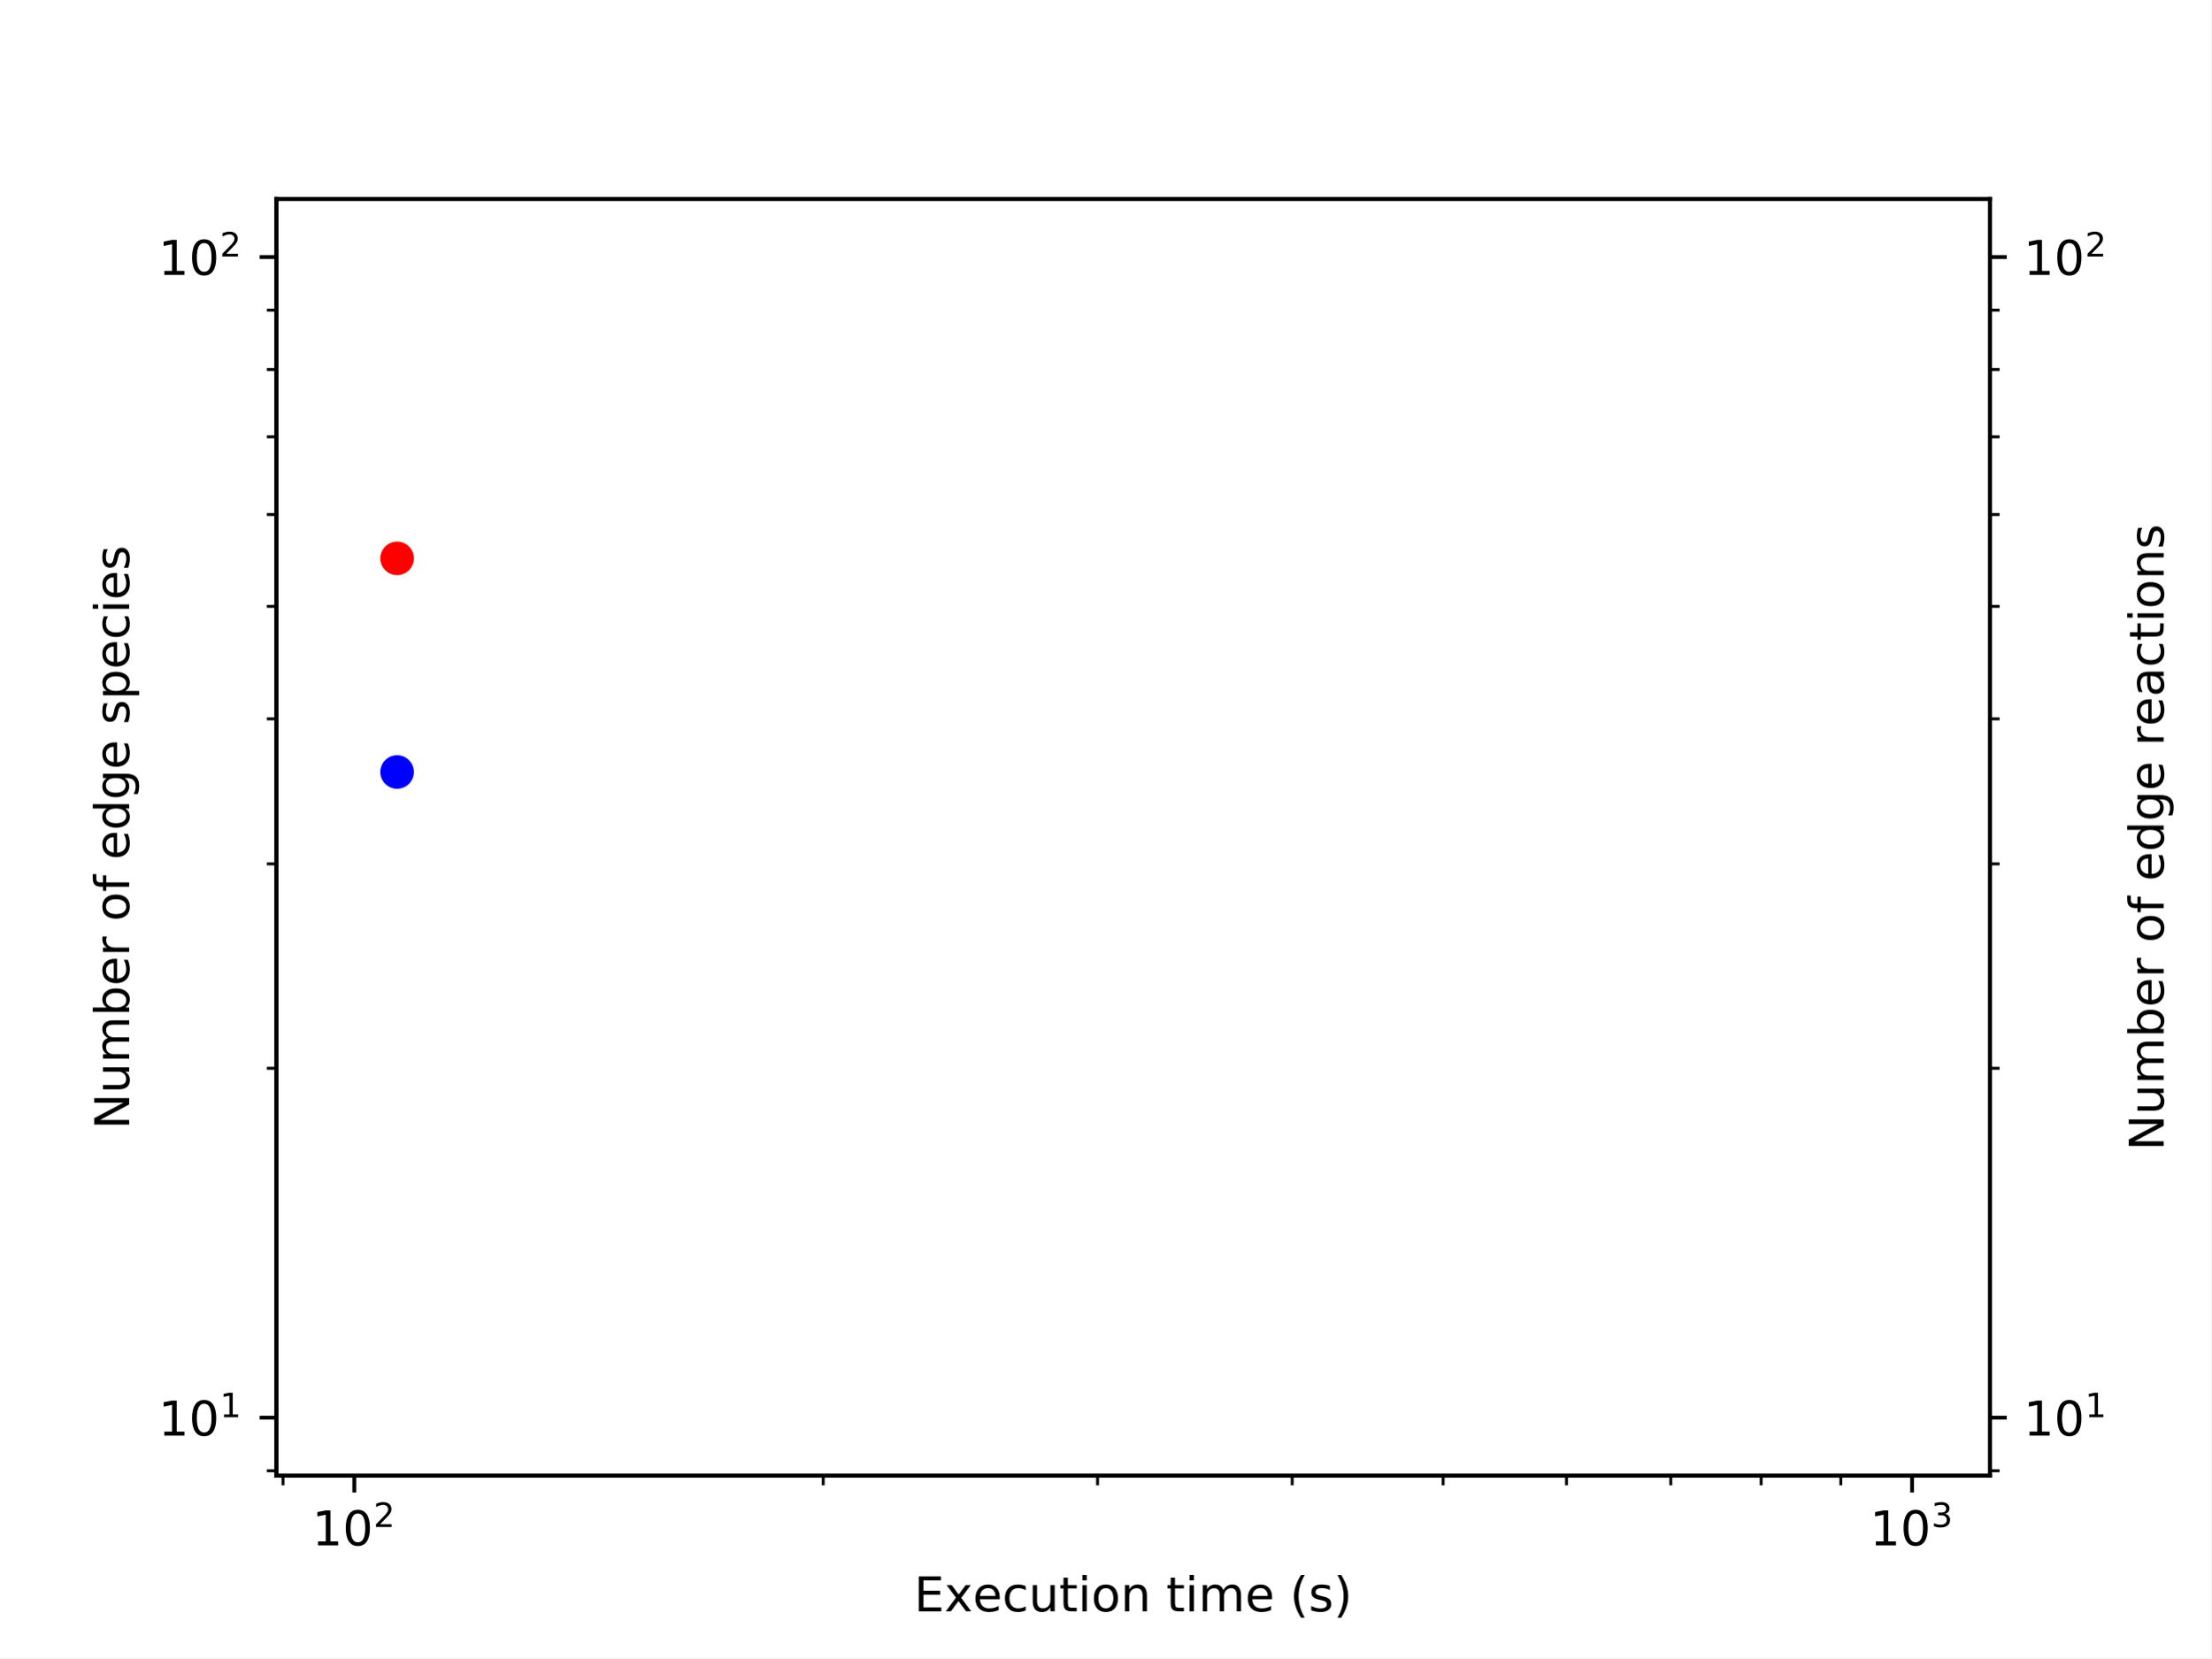
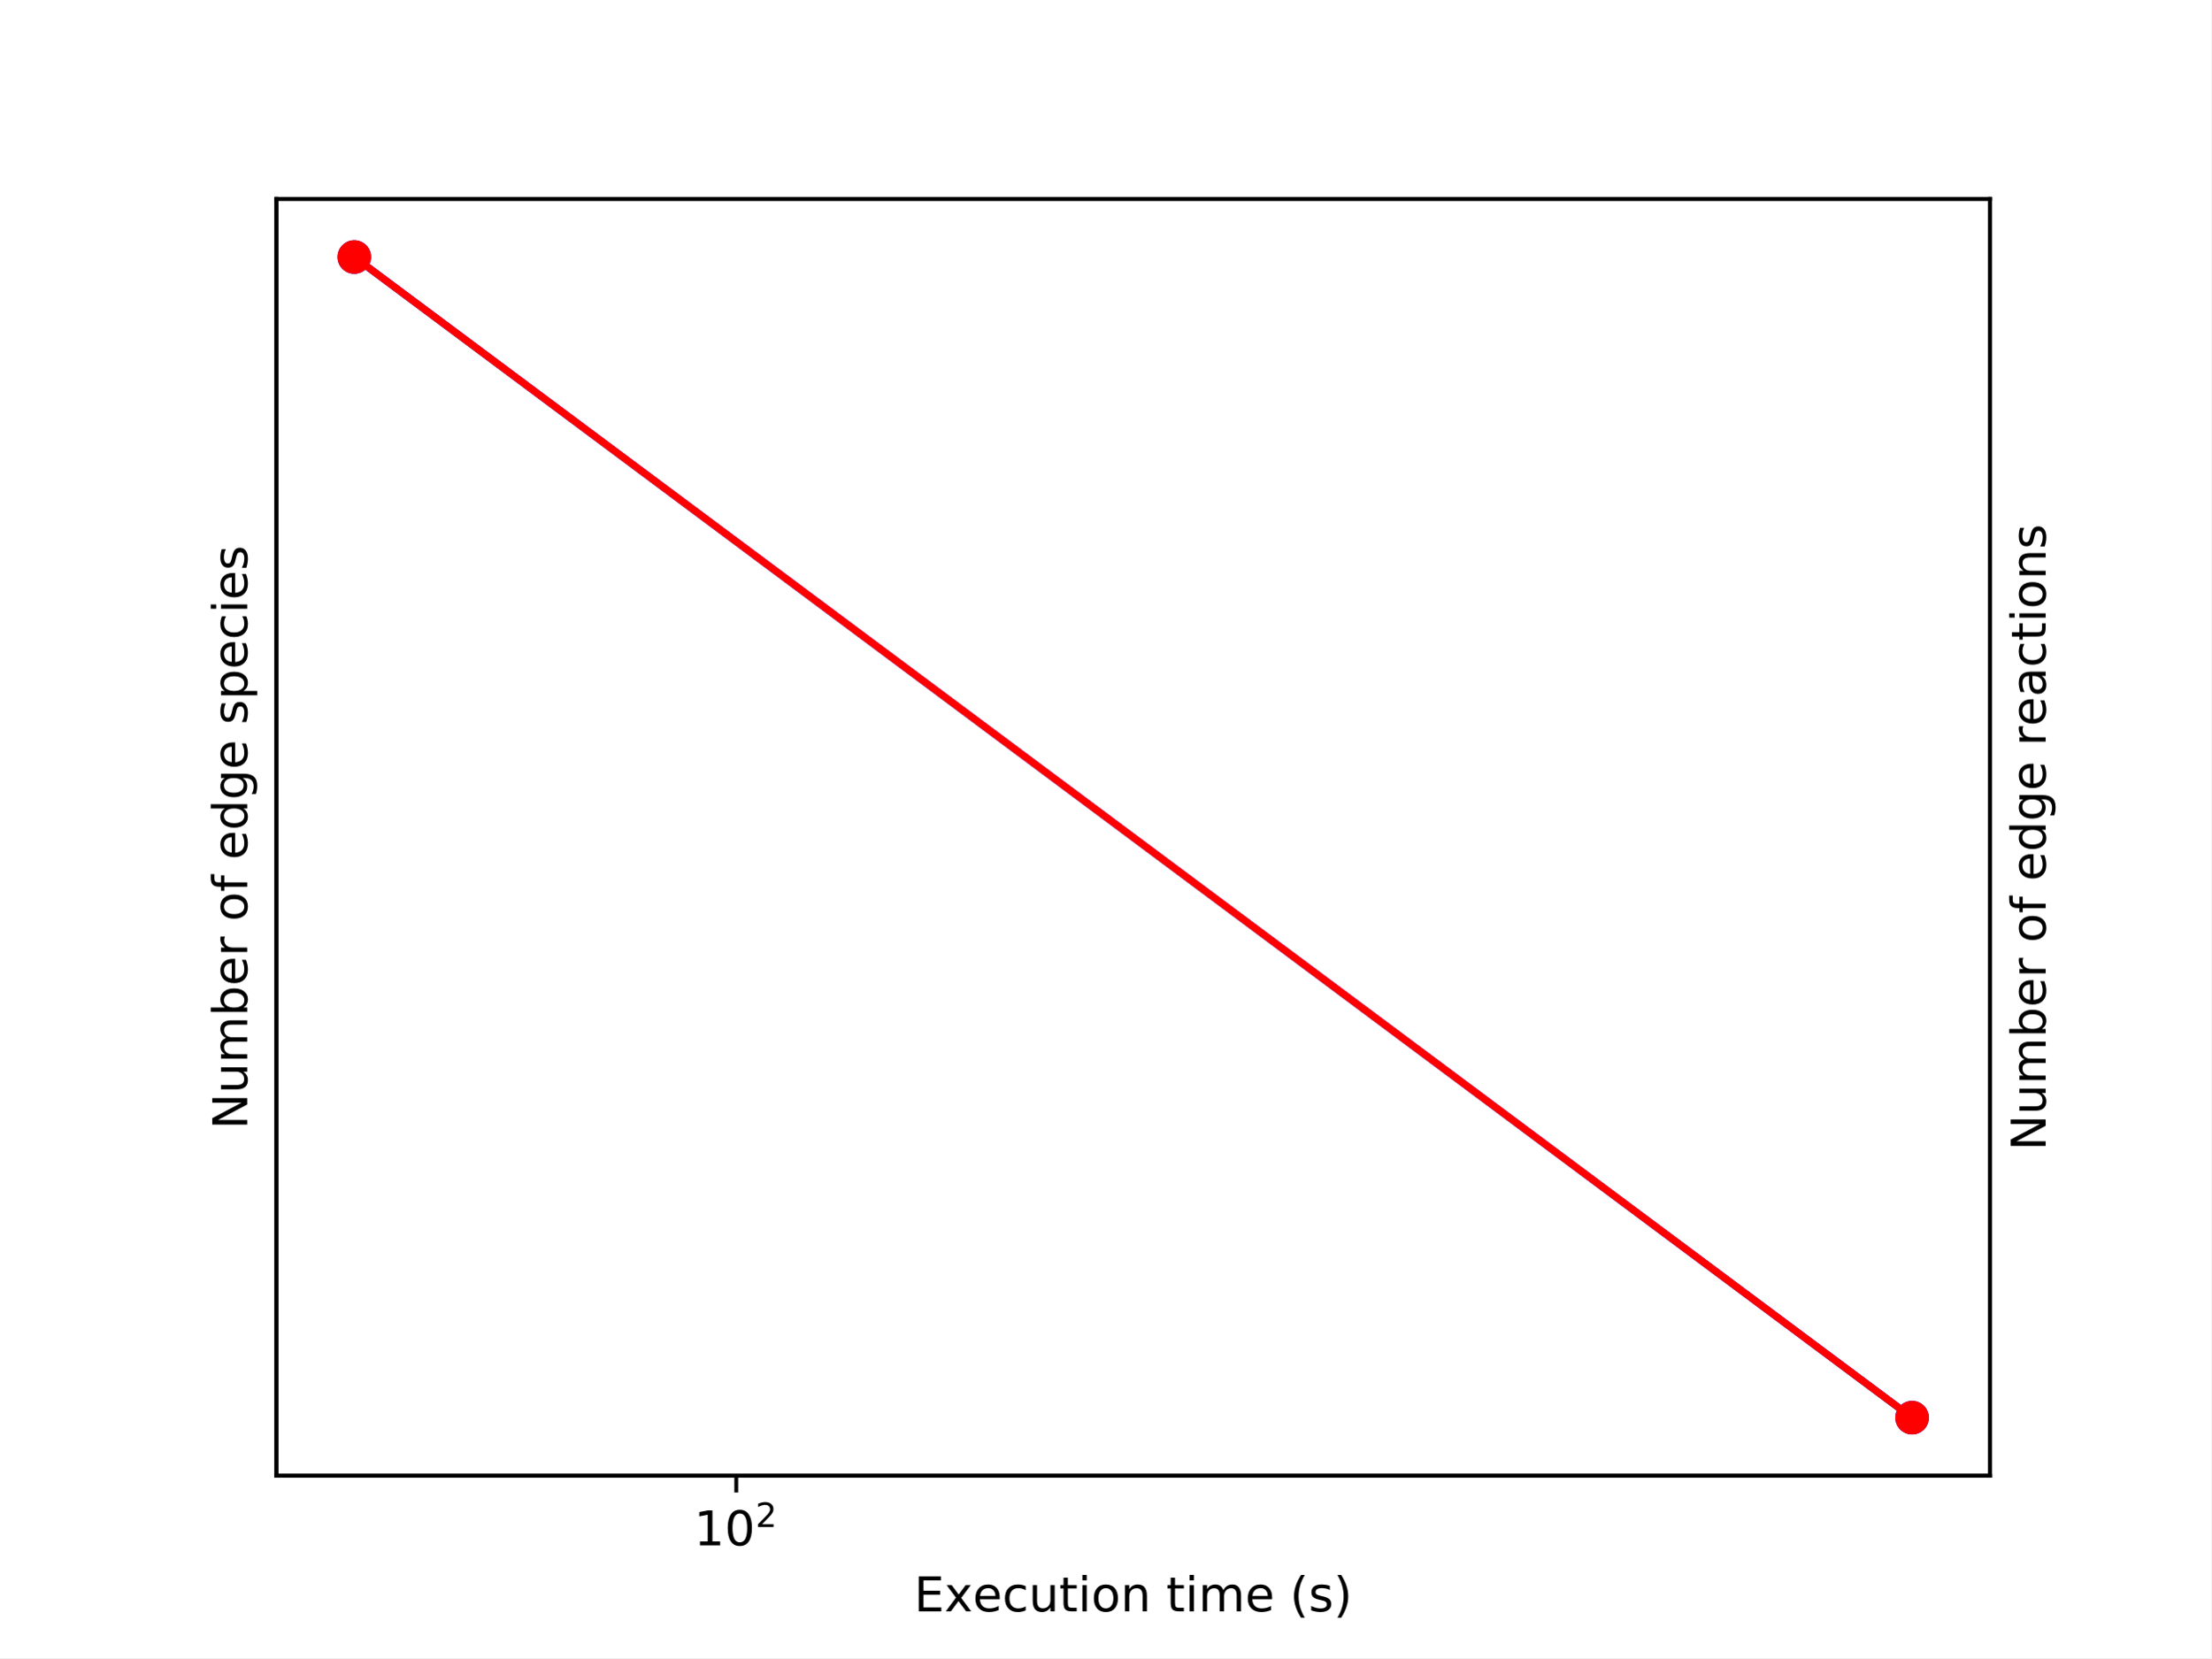
<svg xmlns="http://www.w3.org/2000/svg" xmlns:xlink="http://www.w3.org/1999/xlink" height="345.6pt" version="1.1" viewBox="0 0 460.8 345.6" width="460.8pt">
  <defs>
    <style type="text/css">
*{stroke-linecap:butt;stroke-linejoin:round;}
  </style>
  </defs>
  <g id="figure_1">
    <g id="patch_1">
      <path d="M 0 345.6  L 460.8 345.6  L 460.8 0  L 0 0  z " style="fill:#ffffff;" />
    </g>
    <g id="axes_1">
      <g id="patch_2">
        <path d="M 57.6 307.584  L 414.72 307.584  L 414.72 41.472  L 57.6 41.472  z " style="fill:#ffffff;" />
      </g>
      <g id="matplotlib.axis_1">
        <g id="xtick_1">
          <g id="line2d_1">
            <defs>
-               <path d="M 0 0  L 0 3.5  " id="m771ff15549" style="stroke:#000000;stroke-width:0.8;" />
+               <path d="M 0 0  L 0 3.5  " id="m02c0e00194" style="stroke:#000000;stroke-width:0.8;" />
            </defs>
            <g>
-               <use style="stroke:#000000;stroke-width:0.8;" x="73.833" xlink:href="#m771ff15549" y="307.584" />
+               <use style="stroke:#000000;stroke-width:0.8;" x="153.438" xlink:href="#m02c0e00194" y="307.584" />
            </g>
          </g>
          <g id="text_1">
            <defs>
              <path d="M 12.406 8.297  L 28.516 8.297  L 28.516 63.922  L 10.984 60.406  L 10.984 69.391  L 28.422 72.906  L 38.281 72.906  L 38.281 8.297  L 54.391 8.297  L 54.391 0  L 12.406 0  z " id="DejaVuSans-31" />
              <path d="M 31.781 66.406  Q 24.172 66.406 20.328 58.906  Q 16.5 51.422 16.5 36.375  Q 16.5 21.391 20.328 13.891  Q 24.172 6.391 31.781 6.391  Q 39.453 6.391 43.281 13.891  Q 47.125 21.391 47.125 36.375  Q 47.125 51.422 43.281 58.906  Q 39.453 66.406 31.781 66.406  z M 31.781 74.219  Q 44.047 74.219 50.516 64.516  Q 56.984 54.828 56.984 36.375  Q 56.984 17.969 50.516 8.266  Q 44.047 -1.422 31.781 -1.422  Q 19.531 -1.422 13.062 8.266  Q 6.594 17.969 6.594 36.375  Q 6.594 54.828 13.062 64.516  Q 19.531 74.219 31.781 74.219  z " id="DejaVuSans-30" />
              <path d="M 19.188 8.297  L 53.609 8.297  L 53.609 0  L 7.328 0  L 7.328 8.297  Q 12.938 14.109 22.625 23.891  Q 32.328 33.688 34.812 36.531  Q 39.547 41.844 41.422 45.531  Q 43.312 49.219 43.312 52.781  Q 43.312 58.594 39.234 62.25  Q 35.156 65.922 28.609 65.922  Q 23.969 65.922 18.812 64.312  Q 13.672 62.703 7.812 59.422  L 7.812 69.391  Q 13.766 71.781 18.938 73  Q 24.125 74.219 28.422 74.219  Q 39.75 74.219 46.484 68.547  Q 53.219 62.891 53.219 53.422  Q 53.219 48.922 51.531 44.891  Q 49.859 40.875 45.406 35.406  Q 44.188 33.984 37.641 27.219  Q 31.109 20.453 19.188 8.297  z " id="DejaVuSans-32" />
            </defs>
-             <g transform="translate(65.03273 322.1824)scale(0.1 -0.1)">
+             <g transform="translate(144.6376 322.1824)scale(0.1 -0.1)">
              <use transform="translate(0 0.765625)" xlink:href="#DejaVuSans-31" />
              <use transform="translate(63.62305 0.765625)" xlink:href="#DejaVuSans-30" />
              <use transform="translate(128.2031 39.04688)scale(0.7)" xlink:href="#DejaVuSans-32" />
            </g>
          </g>
        </g>
-         <g id="xtick_2">
-           <g id="line2d_2">
-             <g>
-               <use style="stroke:#000000;stroke-width:0.8;" x="398.487" xlink:href="#m771ff15549" y="307.584" />
-             </g>
-           </g>
-           <g id="text_2">
-             <defs>
-               <path d="M 40.578 39.312  Q 47.656 37.797 51.625 33  Q 55.609 28.219 55.609 21.188  Q 55.609 10.406 48.188 4.484  Q 40.766 -1.422 27.094 -1.422  Q 22.516 -1.422 17.656 -0.516  Q 12.797 0.391 7.625 2.203  L 7.625 11.719  Q 11.719 9.328 16.594 8.109  Q 21.484 6.891 26.812 6.891  Q 36.078 6.891 40.938 10.547  Q 45.797 14.203 45.797 21.188  Q 45.797 27.641 41.281 31.266  Q 36.766 34.906 28.719 34.906  L 20.219 34.906  L 20.219 43.016  L 29.109 43.016  Q 36.375 43.016 40.234 45.922  Q 44.094 48.828 44.094 54.297  Q 44.094 59.906 40.109 62.906  Q 36.141 65.922 28.719 65.922  Q 24.656 65.922 20.016 65.031  Q 15.375 64.156 9.812 62.312  L 9.812 71.094  Q 15.438 72.656 20.344 73.438  Q 25.25 74.219 29.594 74.219  Q 40.828 74.219 47.359 69.109  Q 53.906 64.016 53.906 55.328  Q 53.906 49.266 50.438 45.094  Q 46.969 40.922 40.578 39.312  z " id="DejaVuSans-33" />
-             </defs>
-             <g transform="translate(389.6873 322.1824)scale(0.1 -0.1)">
-               <use transform="translate(0 0.765625)" xlink:href="#DejaVuSans-31" />
-               <use transform="translate(63.62305 0.765625)" xlink:href="#DejaVuSans-30" />
-               <use transform="translate(128.2031 39.04688)scale(0.7)" xlink:href="#DejaVuSans-33" />
-             </g>
-           </g>
-         </g>
-         <g id="xtick_3">
-           <g id="line2d_3">
-             <defs>
-               <path d="M 0 0  L 0 2  " id="m0c75020181" style="stroke:#000000;stroke-width:0.6;" />
-             </defs>
-             <g>
-               <use style="stroke:#000000;stroke-width:0.6;" x="58.977" xlink:href="#m0c75020181" y="307.584" />
-             </g>
-           </g>
-         </g>
-         <g id="xtick_4">
-           <g id="line2d_4">
-             <g>
-               <use style="stroke:#000000;stroke-width:0.6;" x="171.563" xlink:href="#m0c75020181" y="307.584" />
-             </g>
-           </g>
-         </g>
-         <g id="xtick_5">
-           <g id="line2d_5">
-             <g>
-               <use style="stroke:#000000;stroke-width:0.6;" x="228.732" xlink:href="#m0c75020181" y="307.584" />
-             </g>
-           </g>
-         </g>
-         <g id="xtick_6">
-           <g id="line2d_6">
-             <g>
-               <use style="stroke:#000000;stroke-width:0.6;" x="269.294" xlink:href="#m0c75020181" y="307.584" />
-             </g>
-           </g>
-         </g>
-         <g id="xtick_7">
-           <g id="line2d_7">
-             <g>
-               <use style="stroke:#000000;stroke-width:0.6;" x="300.757" xlink:href="#m0c75020181" y="307.584" />
-             </g>
-           </g>
-         </g>
-         <g id="xtick_8">
-           <g id="line2d_8">
-             <g>
-               <use style="stroke:#000000;stroke-width:0.6;" x="326.463" xlink:href="#m0c75020181" y="307.584" />
-             </g>
-           </g>
-         </g>
-         <g id="xtick_9">
-           <g id="line2d_9">
-             <g>
-               <use style="stroke:#000000;stroke-width:0.6;" x="348.198" xlink:href="#m0c75020181" y="307.584" />
-             </g>
-           </g>
-         </g>
-         <g id="xtick_10">
-           <g id="line2d_10">
-             <g>
-               <use style="stroke:#000000;stroke-width:0.6;" x="367.025" xlink:href="#m0c75020181" y="307.584" />
-             </g>
-           </g>
-         </g>
-         <g id="xtick_11">
-           <g id="line2d_11">
-             <g>
-               <use style="stroke:#000000;stroke-width:0.6;" x="383.632" xlink:href="#m0c75020181" y="307.584" />
-             </g>
-           </g>
-         </g>
-         <g id="text_3">
+         <g id="text_2">
          <defs>
            <path d="M 9.812 72.906  L 55.906 72.906  L 55.906 64.594  L 19.672 64.594  L 19.672 43.016  L 54.391 43.016  L 54.391 34.719  L 19.672 34.719  L 19.672 8.297  L 56.781 8.297  L 56.781 0  L 9.812 0  z " id="DejaVuSans-45" />
            <path d="M 54.891 54.688  L 35.109 28.078  L 55.906 0  L 45.312 0  L 29.391 21.484  L 13.484 0  L 2.875 0  L 24.125 28.609  L 4.688 54.688  L 15.281 54.688  L 29.781 35.203  L 44.281 54.688  z " id="DejaVuSans-78" />
            <path d="M 56.203 29.594  L 56.203 25.203  L 14.891 25.203  Q 15.484 15.922 20.484 11.062  Q 25.484 6.203 34.422 6.203  Q 39.594 6.203 44.453 7.469  Q 49.312 8.734 54.109 11.281  L 54.109 2.781  Q 49.266 0.734 44.188 -0.344  Q 39.109 -1.422 33.891 -1.422  Q 20.797 -1.422 13.156 6.188  Q 5.516 13.812 5.516 26.812  Q 5.516 40.234 12.766 48.109  Q 20.016 56 32.328 56  Q 43.359 56 49.781 48.891  Q 56.203 41.797 56.203 29.594  z M 47.219 32.234  Q 47.125 39.594 43.094 43.984  Q 39.062 48.391 32.422 48.391  Q 24.906 48.391 20.391 44.141  Q 15.875 39.891 15.188 32.172  z " id="DejaVuSans-65" />
            <path d="M 48.781 52.594  L 48.781 44.188  Q 44.969 46.297 41.141 47.344  Q 37.312 48.391 33.406 48.391  Q 24.656 48.391 19.812 42.844  Q 14.984 37.312 14.984 27.297  Q 14.984 17.281 19.812 11.734  Q 24.656 6.203 33.406 6.203  Q 37.312 6.203 41.141 7.25  Q 44.969 8.297 48.781 10.406  L 48.781 2.094  Q 45.016 0.344 40.984 -0.531  Q 36.969 -1.422 32.422 -1.422  Q 20.062 -1.422 12.781 6.344  Q 5.516 14.109 5.516 27.297  Q 5.516 40.672 12.859 48.328  Q 20.219 56 33.016 56  Q 37.156 56 41.109 55.141  Q 45.062 54.297 48.781 52.594  z " id="DejaVuSans-63" />
            <path d="M 8.5 21.578  L 8.5 54.688  L 17.484 54.688  L 17.484 21.922  Q 17.484 14.156 20.5 10.266  Q 23.531 6.391 29.594 6.391  Q 36.859 6.391 41.078 11.031  Q 45.312 15.672 45.312 23.688  L 45.312 54.688  L 54.297 54.688  L 54.297 0  L 45.312 0  L 45.312 8.406  Q 42.047 3.422 37.719 1  Q 33.406 -1.422 27.688 -1.422  Q 18.266 -1.422 13.375 4.438  Q 8.5 10.297 8.5 21.578  z M 31.109 56  z " id="DejaVuSans-75" />
            <path d="M 18.312 70.219  L 18.312 54.688  L 36.812 54.688  L 36.812 47.703  L 18.312 47.703  L 18.312 18.016  Q 18.312 11.328 20.141 9.422  Q 21.969 7.516 27.594 7.516  L 36.812 7.516  L 36.812 0  L 27.594 0  Q 17.188 0 13.234 3.875  Q 9.281 7.766 9.281 18.016  L 9.281 47.703  L 2.688 47.703  L 2.688 54.688  L 9.281 54.688  L 9.281 70.219  z " id="DejaVuSans-74" />
            <path d="M 9.422 54.688  L 18.406 54.688  L 18.406 0  L 9.422 0  z M 9.422 75.984  L 18.406 75.984  L 18.406 64.594  L 9.422 64.594  z " id="DejaVuSans-69" />
            <path d="M 30.609 48.391  Q 23.391 48.391 19.188 42.75  Q 14.984 37.109 14.984 27.297  Q 14.984 17.484 19.156 11.844  Q 23.344 6.203 30.609 6.203  Q 37.797 6.203 41.984 11.859  Q 46.188 17.531 46.188 27.297  Q 46.188 37.016 41.984 42.703  Q 37.797 48.391 30.609 48.391  z M 30.609 56  Q 42.328 56 49.016 48.375  Q 55.719 40.766 55.719 27.297  Q 55.719 13.875 49.016 6.219  Q 42.328 -1.422 30.609 -1.422  Q 18.844 -1.422 12.172 6.219  Q 5.516 13.875 5.516 27.297  Q 5.516 40.766 12.172 48.375  Q 18.844 56 30.609 56  z " id="DejaVuSans-6f" />
            <path d="M 54.891 33.016  L 54.891 0  L 45.906 0  L 45.906 32.719  Q 45.906 40.484 42.875 44.328  Q 39.844 48.188 33.797 48.188  Q 26.516 48.188 22.312 43.547  Q 18.109 38.922 18.109 30.906  L 18.109 0  L 9.078 0  L 9.078 54.688  L 18.109 54.688  L 18.109 46.188  Q 21.344 51.125 25.703 53.562  Q 30.078 56 35.797 56  Q 45.219 56 50.047 50.172  Q 54.891 44.344 54.891 33.016  z " id="DejaVuSans-6e" />
            <path id="DejaVuSans-20" />
            <path d="M 52 44.188  Q 55.375 50.25 60.062 53.125  Q 64.75 56 71.094 56  Q 79.641 56 84.281 50.016  Q 88.922 44.047 88.922 33.016  L 88.922 0  L 79.891 0  L 79.891 32.719  Q 79.891 40.578 77.094 44.375  Q 74.312 48.188 68.609 48.188  Q 61.625 48.188 57.562 43.547  Q 53.516 38.922 53.516 30.906  L 53.516 0  L 44.484 0  L 44.484 32.719  Q 44.484 40.625 41.703 44.406  Q 38.922 48.188 33.109 48.188  Q 26.219 48.188 22.156 43.531  Q 18.109 38.875 18.109 30.906  L 18.109 0  L 9.078 0  L 9.078 54.688  L 18.109 54.688  L 18.109 46.188  Q 21.188 51.219 25.484 53.609  Q 29.781 56 35.688 56  Q 41.656 56 45.828 52.969  Q 50 49.953 52 44.188  z " id="DejaVuSans-6d" />
            <path d="M 31 75.875  Q 24.469 64.656 21.281 53.656  Q 18.109 42.672 18.109 31.391  Q 18.109 20.125 21.312 9.062  Q 24.516 -2 31 -13.188  L 23.188 -13.188  Q 15.875 -1.703 12.234 9.375  Q 8.594 20.453 8.594 31.391  Q 8.594 42.281 12.203 53.312  Q 15.828 64.359 23.188 75.875  z " id="DejaVuSans-28" />
            <path d="M 44.281 53.078  L 44.281 44.578  Q 40.484 46.531 36.375 47.5  Q 32.281 48.484 27.875 48.484  Q 21.188 48.484 17.844 46.438  Q 14.5 44.391 14.5 40.281  Q 14.5 37.156 16.891 35.375  Q 19.281 33.594 26.516 31.984  L 29.594 31.297  Q 39.156 29.25 43.188 25.516  Q 47.219 21.781 47.219 15.094  Q 47.219 7.469 41.188 3.016  Q 35.156 -1.422 24.609 -1.422  Q 20.219 -1.422 15.453 -0.562  Q 10.688 0.297 5.422 2  L 5.422 11.281  Q 10.406 8.688 15.234 7.391  Q 20.062 6.109 24.812 6.109  Q 31.156 6.109 34.562 8.281  Q 37.984 10.453 37.984 14.406  Q 37.984 18.062 35.516 20.016  Q 33.062 21.969 24.703 23.781  L 21.578 24.516  Q 13.234 26.266 9.516 29.906  Q 5.812 33.547 5.812 39.891  Q 5.812 47.609 11.281 51.797  Q 16.75 56 26.812 56  Q 31.781 56 36.172 55.266  Q 40.578 54.547 44.281 53.078  z " id="DejaVuSans-73" />
            <path d="M 8.016 75.875  L 15.828 75.875  Q 23.141 64.359 26.781 53.312  Q 30.422 42.281 30.422 31.391  Q 30.422 20.453 26.781 9.375  Q 23.141 -1.703 15.828 -13.188  L 8.016 -13.188  Q 14.5 -2 17.703 9.062  Q 20.906 20.125 20.906 31.391  Q 20.906 42.672 17.703 53.656  Q 14.5 64.656 8.016 75.875  z " id="DejaVuSans-29" />
          </defs>
          <g transform="translate(190.4913 335.8606)scale(0.1 -0.1)">
            <use xlink:href="#DejaVuSans-45" />
            <use x="63.184" xlink:href="#DejaVuSans-78" />
            <use x="122.316" xlink:href="#DejaVuSans-65" />
            <use x="183.84" xlink:href="#DejaVuSans-63" />
            <use x="238.82" xlink:href="#DejaVuSans-75" />
            <use x="302.199" xlink:href="#DejaVuSans-74" />
            <use x="341.408" xlink:href="#DejaVuSans-69" />
            <use x="369.191" xlink:href="#DejaVuSans-6f" />
            <use x="430.373" xlink:href="#DejaVuSans-6e" />
            <use x="493.752" xlink:href="#DejaVuSans-20" />
            <use x="525.539" xlink:href="#DejaVuSans-74" />
            <use x="564.748" xlink:href="#DejaVuSans-69" />
            <use x="592.531" xlink:href="#DejaVuSans-6d" />
            <use x="689.943" xlink:href="#DejaVuSans-65" />
            <use x="751.467" xlink:href="#DejaVuSans-20" />
            <use x="783.254" xlink:href="#DejaVuSans-28" />
            <use x="822.268" xlink:href="#DejaVuSans-73" />
            <use x="874.367" xlink:href="#DejaVuSans-29" />
          </g>
        </g>
      </g>
      <g id="matplotlib.axis_2">
-         <g id="ytick_1">
-           <g id="line2d_12">
-             <defs>
-               <path d="M 0 0  L -3.5 0  " id="m3bb6831f7f" style="stroke:#000000;stroke-width:0.8;" />
-             </defs>
-             <g>
-               <use style="stroke:#000000;stroke-width:0.8;" x="57.6" xlink:href="#m3bb6831f7f" y="295.488" />
-             </g>
-           </g>
-           <g id="text_4">
-             <g transform="translate(33 299.2872)scale(0.1 -0.1)">
-               <use transform="translate(0 0.684375)" xlink:href="#DejaVuSans-31" />
-               <use transform="translate(63.62305 0.684375)" xlink:href="#DejaVuSans-30" />
-               <use transform="translate(128.2031 38.96563)scale(0.7)" xlink:href="#DejaVuSans-31" />
-             </g>
-           </g>
-         </g>
-         <g id="ytick_2">
-           <g id="line2d_13">
-             <g>
-               <use style="stroke:#000000;stroke-width:0.8;" x="57.6" xlink:href="#m3bb6831f7f" y="53.568" />
-             </g>
-           </g>
-           <g id="text_5">
-             <g transform="translate(33 57.36722)scale(0.1 -0.1)">
-               <use transform="translate(0 0.765625)" xlink:href="#DejaVuSans-31" />
-               <use transform="translate(63.62305 0.765625)" xlink:href="#DejaVuSans-30" />
-               <use transform="translate(128.2031 39.04688)scale(0.7)" xlink:href="#DejaVuSans-32" />
-             </g>
-           </g>
-         </g>
-         <g id="ytick_3">
-           <g id="line2d_14">
-             <defs>
-               <path d="M 0 0  L -2 0  " id="mb5e90c8076" style="stroke:#000000;stroke-width:0.6;" />
-             </defs>
-             <g>
-               <use style="stroke:#000000;stroke-width:0.6;" x="57.6" xlink:href="#mb5e90c8076" y="306.558" />
-             </g>
-           </g>
-         </g>
-         <g id="ytick_4">
-           <g id="line2d_15">
-             <g>
-               <use style="stroke:#000000;stroke-width:0.6;" x="57.6" xlink:href="#mb5e90c8076" y="222.663" />
-             </g>
-           </g>
-         </g>
-         <g id="ytick_5">
-           <g id="line2d_16">
-             <g>
-               <use style="stroke:#000000;stroke-width:0.6;" x="57.6" xlink:href="#mb5e90c8076" y="180.063" />
-             </g>
-           </g>
-         </g>
-         <g id="ytick_6">
-           <g id="line2d_17">
-             <g>
-               <use style="stroke:#000000;stroke-width:0.6;" x="57.6" xlink:href="#mb5e90c8076" y="149.838" />
-             </g>
-           </g>
-         </g>
-         <g id="ytick_7">
-           <g id="line2d_18">
-             <g>
-               <use style="stroke:#000000;stroke-width:0.6;" x="57.6" xlink:href="#mb5e90c8076" y="126.393" />
-             </g>
-           </g>
-         </g>
-         <g id="ytick_8">
-           <g id="line2d_19">
-             <g>
-               <use style="stroke:#000000;stroke-width:0.6;" x="57.6" xlink:href="#mb5e90c8076" y="107.238" />
-             </g>
-           </g>
-         </g>
-         <g id="ytick_9">
-           <g id="line2d_20">
-             <g>
-               <use style="stroke:#000000;stroke-width:0.6;" x="57.6" xlink:href="#mb5e90c8076" y="91.042" />
-             </g>
-           </g>
-         </g>
-         <g id="ytick_10">
-           <g id="line2d_21">
-             <g>
-               <use style="stroke:#000000;stroke-width:0.6;" x="57.6" xlink:href="#mb5e90c8076" y="77.012" />
-             </g>
-           </g>
-         </g>
-         <g id="ytick_11">
-           <g id="line2d_22">
-             <g>
-               <use style="stroke:#000000;stroke-width:0.6;" x="57.6" xlink:href="#mb5e90c8076" y="64.638" />
-             </g>
-           </g>
-         </g>
-         <g id="text_6">
+         <g id="text_3">
          <defs>
            <path d="M 9.812 72.906  L 23.094 72.906  L 55.422 11.922  L 55.422 72.906  L 64.984 72.906  L 64.984 0  L 51.703 0  L 19.391 60.984  L 19.391 0  L 9.812 0  z " id="DejaVuSans-4e" />
            <path d="M 48.688 27.297  Q 48.688 37.203 44.609 42.844  Q 40.531 48.484 33.406 48.484  Q 26.266 48.484 22.188 42.844  Q 18.109 37.203 18.109 27.297  Q 18.109 17.391 22.188 11.75  Q 26.266 6.109 33.406 6.109  Q 40.531 6.109 44.609 11.75  Q 48.688 17.391 48.688 27.297  z M 18.109 46.391  Q 20.953 51.266 25.266 53.625  Q 29.594 56 35.594 56  Q 45.562 56 51.781 48.094  Q 58.016 40.188 58.016 27.297  Q 58.016 14.406 51.781 6.484  Q 45.562 -1.422 35.594 -1.422  Q 29.594 -1.422 25.266 0.953  Q 20.953 3.328 18.109 8.203  L 18.109 0  L 9.078 0  L 9.078 75.984  L 18.109 75.984  z " id="DejaVuSans-62" />
            <path d="M 41.109 46.297  Q 39.594 47.172 37.812 47.578  Q 36.031 48 33.891 48  Q 26.266 48 22.188 43.047  Q 18.109 38.094 18.109 28.812  L 18.109 0  L 9.078 0  L 9.078 54.688  L 18.109 54.688  L 18.109 46.188  Q 20.953 51.172 25.484 53.578  Q 30.031 56 36.531 56  Q 37.453 56 38.578 55.875  Q 39.703 55.766 41.062 55.516  z " id="DejaVuSans-72" />
            <path d="M 37.109 75.984  L 37.109 68.5  L 28.516 68.5  Q 23.688 68.5 21.797 66.547  Q 19.922 64.594 19.922 59.516  L 19.922 54.688  L 34.719 54.688  L 34.719 47.703  L 19.922 47.703  L 19.922 0  L 10.891 0  L 10.891 47.703  L 2.297 47.703  L 2.297 54.688  L 10.891 54.688  L 10.891 58.5  Q 10.891 67.625 15.141 71.797  Q 19.391 75.984 28.609 75.984  z " id="DejaVuSans-66" />
            <path d="M 45.406 46.391  L 45.406 75.984  L 54.391 75.984  L 54.391 0  L 45.406 0  L 45.406 8.203  Q 42.578 3.328 38.25 0.953  Q 33.938 -1.422 27.875 -1.422  Q 17.969 -1.422 11.734 6.484  Q 5.516 14.406 5.516 27.297  Q 5.516 40.188 11.734 48.094  Q 17.969 56 27.875 56  Q 33.938 56 38.25 53.625  Q 42.578 51.266 45.406 46.391  z M 14.797 27.297  Q 14.797 17.391 18.875 11.75  Q 22.953 6.109 30.078 6.109  Q 37.203 6.109 41.297 11.75  Q 45.406 17.391 45.406 27.297  Q 45.406 37.203 41.297 42.844  Q 37.203 48.484 30.078 48.484  Q 22.953 48.484 18.875 42.844  Q 14.797 37.203 14.797 27.297  z " id="DejaVuSans-64" />
            <path d="M 45.406 27.984  Q 45.406 37.75 41.375 43.109  Q 37.359 48.484 30.078 48.484  Q 22.859 48.484 18.828 43.109  Q 14.797 37.75 14.797 27.984  Q 14.797 18.266 18.828 12.891  Q 22.859 7.516 30.078 7.516  Q 37.359 7.516 41.375 12.891  Q 45.406 18.266 45.406 27.984  z M 54.391 6.781  Q 54.391 -7.172 48.188 -13.984  Q 42 -20.797 29.203 -20.797  Q 24.469 -20.797 20.266 -20.094  Q 16.062 -19.391 12.109 -17.922  L 12.109 -9.188  Q 16.062 -11.328 19.922 -12.344  Q 23.781 -13.375 27.781 -13.375  Q 36.625 -13.375 41.016 -8.766  Q 45.406 -4.156 45.406 5.172  L 45.406 9.625  Q 42.625 4.781 38.281 2.391  Q 33.938 0 27.875 0  Q 17.828 0 11.672 7.656  Q 5.516 15.328 5.516 27.984  Q 5.516 40.672 11.672 48.328  Q 17.828 56 27.875 56  Q 33.938 56 38.281 53.609  Q 42.625 51.219 45.406 46.391  L 45.406 54.688  L 54.391 54.688  z " id="DejaVuSans-67" />
            <path d="M 18.109 8.203  L 18.109 -20.797  L 9.078 -20.797  L 9.078 54.688  L 18.109 54.688  L 18.109 46.391  Q 20.953 51.266 25.266 53.625  Q 29.594 56 35.594 56  Q 45.562 56 51.781 48.094  Q 58.016 40.188 58.016 27.297  Q 58.016 14.406 51.781 6.484  Q 45.562 -1.422 35.594 -1.422  Q 29.594 -1.422 25.266 0.953  Q 20.953 3.328 18.109 8.203  z M 48.688 27.297  Q 48.688 37.203 44.609 42.844  Q 40.531 48.484 33.406 48.484  Q 26.266 48.484 22.188 42.844  Q 18.109 37.203 18.109 27.297  Q 18.109 17.391 22.188 11.75  Q 26.266 6.109 33.406 6.109  Q 40.531 6.109 44.609 11.75  Q 48.688 17.391 48.688 27.297  z " id="DejaVuSans-70" />
          </defs>
-           <g transform="translate(26.92031 235.3772)rotate(-90)scale(0.1 -0.1)">
+           <g transform="translate(51.52031 235.3772)rotate(-90)scale(0.1 -0.1)">
            <use xlink:href="#DejaVuSans-4e" />
            <use x="74.805" xlink:href="#DejaVuSans-75" />
            <use x="138.184" xlink:href="#DejaVuSans-6d" />
            <use x="235.596" xlink:href="#DejaVuSans-62" />
            <use x="299.072" xlink:href="#DejaVuSans-65" />
            <use x="360.596" xlink:href="#DejaVuSans-72" />
            <use x="401.709" xlink:href="#DejaVuSans-20" />
            <use x="433.496" xlink:href="#DejaVuSans-6f" />
            <use x="494.678" xlink:href="#DejaVuSans-66" />
            <use x="529.883" xlink:href="#DejaVuSans-20" />
            <use x="561.67" xlink:href="#DejaVuSans-65" />
            <use x="623.193" xlink:href="#DejaVuSans-64" />
            <use x="686.67" xlink:href="#DejaVuSans-67" />
            <use x="750.146" xlink:href="#DejaVuSans-65" />
            <use x="811.67" xlink:href="#DejaVuSans-20" />
            <use x="843.457" xlink:href="#DejaVuSans-73" />
            <use x="895.557" xlink:href="#DejaVuSans-70" />
            <use x="959.033" xlink:href="#DejaVuSans-65" />
            <use x="1020.557" xlink:href="#DejaVuSans-63" />
            <use x="1075.537" xlink:href="#DejaVuSans-69" />
            <use x="1103.32" xlink:href="#DejaVuSans-65" />
            <use x="1164.844" xlink:href="#DejaVuSans-73" />
          </g>
        </g>
      </g>
-       <g id="line2d_23">
-         <path clip-path="url(#p457a7e1a93)" d="M 82.75 160.907  " style="fill:none;stroke:#0000ff;stroke-linecap:square;stroke-width:1.5;" />
+       <g id="line2d_2">
+         <path clip-path="url(#p8588537bd0)" d="M 73.833 53.568  L 398.487 295.488  " style="fill:none;stroke:#0000ff;stroke-linecap:square;stroke-width:1.5;" />
        <defs>
-           <path d="M 0 3  C 0.796 3 1.559 2.684 2.121 2.121  C 2.684 1.559 3 0.796 3 0  C 3 -0.796 2.684 -1.559 2.121 -2.121  C 1.559 -2.684 0.796 -3 0 -3  C -0.796 -3 -1.559 -2.684 -2.121 -2.121  C -2.684 -1.559 -3 -0.796 -3 0  C -3 0.796 -2.684 1.559 -2.121 2.121  C -1.559 2.684 -0.796 3 0 3  z " id="mfb61ba2137" style="stroke:#0000ff;" />
+           <path d="M 0 3  C 0.796 3 1.559 2.684 2.121 2.121  C 2.684 1.559 3 0.796 3 0  C 3 -0.796 2.684 -1.559 2.121 -2.121  C 1.559 -2.684 0.796 -3 0 -3  C -0.796 -3 -1.559 -2.684 -2.121 -2.121  C -2.684 -1.559 -3 -0.796 -3 0  C -3 0.796 -2.684 1.559 -2.121 2.121  C -1.559 2.684 -0.796 3 0 3  z " id="m5de934e548" style="stroke:#0000ff;" />
        </defs>
-         <g clip-path="url(#p457a7e1a93)">
-           <use style="fill:#0000ff;stroke:#0000ff;" x="82.75" xlink:href="#mfb61ba2137" y="160.907" />
+         <g clip-path="url(#p8588537bd0)">
+           <use style="fill:#0000ff;stroke:#0000ff;" x="73.833" xlink:href="#m5de934e548" y="53.568" />
+           <use style="fill:#0000ff;stroke:#0000ff;" x="398.487" xlink:href="#m5de934e548" y="295.488" />
        </g>
      </g>
      <g id="patch_3">
        <path d="M 57.6 307.584  L 57.6 41.472  " style="fill:none;stroke:#000000;stroke-linecap:square;stroke-linejoin:miter;stroke-width:0.8;" />
      </g>
      <g id="patch_4">
        <path d="M 414.72 307.584  L 414.72 41.472  " style="fill:none;stroke:#000000;stroke-linecap:square;stroke-linejoin:miter;stroke-width:0.8;" />
      </g>
      <g id="patch_5">
        <path d="M 57.6 307.584  L 414.72 307.584  " style="fill:none;stroke:#000000;stroke-linecap:square;stroke-linejoin:miter;stroke-width:0.8;" />
      </g>
      <g id="patch_6">
        <path d="M 57.6 41.472  L 414.72 41.472  " style="fill:none;stroke:#000000;stroke-linecap:square;stroke-linejoin:miter;stroke-width:0.8;" />
      </g>
    </g>
    <g id="axes_2">
      <g id="matplotlib.axis_3">
-         <g id="ytick_12">
-           <g id="line2d_24">
-             <defs>
-               <path d="M 0 0  L 3.5 0  " id="ma2013f04c2" style="stroke:#000000;stroke-width:0.8;" />
-             </defs>
-             <g>
-               <use style="stroke:#000000;stroke-width:0.8;" x="414.72" xlink:href="#ma2013f04c2" y="295.488" />
-             </g>
-           </g>
-           <g id="text_7">
-             <g transform="translate(421.72 299.2872)scale(0.1 -0.1)">
-               <use transform="translate(0 0.684375)" xlink:href="#DejaVuSans-31" />
-               <use transform="translate(63.62305 0.684375)" xlink:href="#DejaVuSans-30" />
-               <use transform="translate(128.2031 38.96563)scale(0.7)" xlink:href="#DejaVuSans-31" />
-             </g>
-           </g>
-         </g>
-         <g id="ytick_13">
-           <g id="line2d_25">
-             <g>
-               <use style="stroke:#000000;stroke-width:0.8;" x="414.72" xlink:href="#ma2013f04c2" y="53.568" />
-             </g>
-           </g>
-           <g id="text_8">
-             <g transform="translate(421.72 57.36722)scale(0.1 -0.1)">
-               <use transform="translate(0 0.765625)" xlink:href="#DejaVuSans-31" />
-               <use transform="translate(63.62305 0.765625)" xlink:href="#DejaVuSans-30" />
-               <use transform="translate(128.2031 39.04688)scale(0.7)" xlink:href="#DejaVuSans-32" />
-             </g>
-           </g>
-         </g>
-         <g id="ytick_14">
-           <g id="line2d_26">
-             <defs>
-               <path d="M 0 0  L 2 0  " id="m5adc434ada" style="stroke:#000000;stroke-width:0.6;" />
-             </defs>
-             <g>
-               <use style="stroke:#000000;stroke-width:0.6;" x="414.72" xlink:href="#m5adc434ada" y="306.558" />
-             </g>
-           </g>
-         </g>
-         <g id="ytick_15">
-           <g id="line2d_27">
-             <g>
-               <use style="stroke:#000000;stroke-width:0.6;" x="414.72" xlink:href="#m5adc434ada" y="222.663" />
-             </g>
-           </g>
-         </g>
-         <g id="ytick_16">
-           <g id="line2d_28">
-             <g>
-               <use style="stroke:#000000;stroke-width:0.6;" x="414.72" xlink:href="#m5adc434ada" y="180.063" />
-             </g>
-           </g>
-         </g>
-         <g id="ytick_17">
-           <g id="line2d_29">
-             <g>
-               <use style="stroke:#000000;stroke-width:0.6;" x="414.72" xlink:href="#m5adc434ada" y="149.838" />
-             </g>
-           </g>
-         </g>
-         <g id="ytick_18">
-           <g id="line2d_30">
-             <g>
-               <use style="stroke:#000000;stroke-width:0.6;" x="414.72" xlink:href="#m5adc434ada" y="126.393" />
-             </g>
-           </g>
-         </g>
-         <g id="ytick_19">
-           <g id="line2d_31">
-             <g>
-               <use style="stroke:#000000;stroke-width:0.6;" x="414.72" xlink:href="#m5adc434ada" y="107.238" />
-             </g>
-           </g>
-         </g>
-         <g id="ytick_20">
-           <g id="line2d_32">
-             <g>
-               <use style="stroke:#000000;stroke-width:0.6;" x="414.72" xlink:href="#m5adc434ada" y="91.042" />
-             </g>
-           </g>
-         </g>
-         <g id="ytick_21">
-           <g id="line2d_33">
-             <g>
-               <use style="stroke:#000000;stroke-width:0.6;" x="414.72" xlink:href="#m5adc434ada" y="77.012" />
-             </g>
-           </g>
-         </g>
-         <g id="ytick_22">
-           <g id="line2d_34">
-             <g>
-               <use style="stroke:#000000;stroke-width:0.6;" x="414.72" xlink:href="#m5adc434ada" y="64.638" />
-             </g>
-           </g>
-         </g>
-         <g id="text_9">
+         <g id="text_4">
          <defs>
            <path d="M 34.281 27.484  Q 23.391 27.484 19.188 25  Q 14.984 22.516 14.984 16.5  Q 14.984 11.719 18.141 8.906  Q 21.297 6.109 26.703 6.109  Q 34.188 6.109 38.703 11.406  Q 43.219 16.703 43.219 25.484  L 43.219 27.484  z M 52.203 31.203  L 52.203 0  L 43.219 0  L 43.219 8.297  Q 40.141 3.328 35.547 0.953  Q 30.953 -1.422 24.312 -1.422  Q 15.922 -1.422 10.953 3.297  Q 6 8.016 6 15.922  Q 6 25.141 12.172 29.828  Q 18.359 34.516 30.609 34.516  L 43.219 34.516  L 43.219 35.406  Q 43.219 41.609 39.141 45  Q 35.062 48.391 27.688 48.391  Q 23 48.391 18.547 47.266  Q 14.109 46.141 10.016 43.891  L 10.016 52.203  Q 14.938 54.109 19.578 55.047  Q 24.219 56 28.609 56  Q 40.484 56 46.344 49.844  Q 52.203 43.703 52.203 31.203  z " id="DejaVuSans-61" />
          </defs>
-           <g transform="translate(450.9184 239.828)rotate(-90)scale(0.1 -0.1)">
+           <g transform="translate(426.3184 239.828)rotate(-90)scale(0.1 -0.1)">
            <use xlink:href="#DejaVuSans-4e" />
            <use x="74.805" xlink:href="#DejaVuSans-75" />
            <use x="138.184" xlink:href="#DejaVuSans-6d" />
            <use x="235.596" xlink:href="#DejaVuSans-62" />
            <use x="299.072" xlink:href="#DejaVuSans-65" />
            <use x="360.596" xlink:href="#DejaVuSans-72" />
            <use x="401.709" xlink:href="#DejaVuSans-20" />
            <use x="433.496" xlink:href="#DejaVuSans-6f" />
            <use x="494.678" xlink:href="#DejaVuSans-66" />
            <use x="529.883" xlink:href="#DejaVuSans-20" />
            <use x="561.67" xlink:href="#DejaVuSans-65" />
            <use x="623.193" xlink:href="#DejaVuSans-64" />
            <use x="686.67" xlink:href="#DejaVuSans-67" />
            <use x="750.146" xlink:href="#DejaVuSans-65" />
            <use x="811.67" xlink:href="#DejaVuSans-20" />
            <use x="843.457" xlink:href="#DejaVuSans-72" />
            <use x="884.539" xlink:href="#DejaVuSans-65" />
            <use x="946.062" xlink:href="#DejaVuSans-61" />
            <use x="1007.342" xlink:href="#DejaVuSans-63" />
            <use x="1062.322" xlink:href="#DejaVuSans-74" />
            <use x="1101.531" xlink:href="#DejaVuSans-69" />
            <use x="1129.314" xlink:href="#DejaVuSans-6f" />
            <use x="1190.496" xlink:href="#DejaVuSans-6e" />
            <use x="1253.875" xlink:href="#DejaVuSans-73" />
          </g>
        </g>
      </g>
-       <g id="line2d_35">
-         <path clip-path="url(#p457a7e1a93)" d="M 82.75 116.379  " style="fill:none;stroke:#ff0000;stroke-linecap:square;stroke-width:1.5;" />
+       <g id="line2d_3">
+         <path clip-path="url(#p8588537bd0)" d="M 73.833 53.568  L 398.487 295.488  " style="fill:none;stroke:#ff0000;stroke-linecap:square;stroke-width:1.5;" />
        <defs>
-           <path d="M 0 3  C 0.796 3 1.559 2.684 2.121 2.121  C 2.684 1.559 3 0.796 3 0  C 3 -0.796 2.684 -1.559 2.121 -2.121  C 1.559 -2.684 0.796 -3 0 -3  C -0.796 -3 -1.559 -2.684 -2.121 -2.121  C -2.684 -1.559 -3 -0.796 -3 0  C -3 0.796 -2.684 1.559 -2.121 2.121  C -1.559 2.684 -0.796 3 0 3  z " id="m8a305a3515" style="stroke:#ff0000;" />
+           <path d="M 0 3  C 0.796 3 1.559 2.684 2.121 2.121  C 2.684 1.559 3 0.796 3 0  C 3 -0.796 2.684 -1.559 2.121 -2.121  C 1.559 -2.684 0.796 -3 0 -3  C -0.796 -3 -1.559 -2.684 -2.121 -2.121  C -2.684 -1.559 -3 -0.796 -3 0  C -3 0.796 -2.684 1.559 -2.121 2.121  C -1.559 2.684 -0.796 3 0 3  z " id="m2aeffd2c8d" style="stroke:#ff0000;" />
        </defs>
-         <g clip-path="url(#p457a7e1a93)">
-           <use style="fill:#ff0000;stroke:#ff0000;" x="82.75" xlink:href="#m8a305a3515" y="116.379" />
+         <g clip-path="url(#p8588537bd0)">
+           <use style="fill:#ff0000;stroke:#ff0000;" x="73.833" xlink:href="#m2aeffd2c8d" y="53.568" />
+           <use style="fill:#ff0000;stroke:#ff0000;" x="398.487" xlink:href="#m2aeffd2c8d" y="295.488" />
        </g>
      </g>
      <g id="patch_7">
        <path d="M 57.6 307.584  L 57.6 41.472  " style="fill:none;stroke:#000000;stroke-linecap:square;stroke-linejoin:miter;stroke-width:0.8;" />
      </g>
      <g id="patch_8">
        <path d="M 414.72 307.584  L 414.72 41.472  " style="fill:none;stroke:#000000;stroke-linecap:square;stroke-linejoin:miter;stroke-width:0.8;" />
      </g>
      <g id="patch_9">
        <path d="M 57.6 307.584  L 414.72 307.584  " style="fill:none;stroke:#000000;stroke-linecap:square;stroke-linejoin:miter;stroke-width:0.8;" />
      </g>
      <g id="patch_10">
        <path d="M 57.6 41.472  L 414.72 41.472  " style="fill:none;stroke:#000000;stroke-linecap:square;stroke-linejoin:miter;stroke-width:0.8;" />
      </g>
    </g>
  </g>
  <defs>
-     <clipPath id="p457a7e1a93">
+     <clipPath id="p8588537bd0">
      <rect height="266.112" width="357.12" x="57.6" y="41.472" />
    </clipPath>
  </defs>
</svg>
